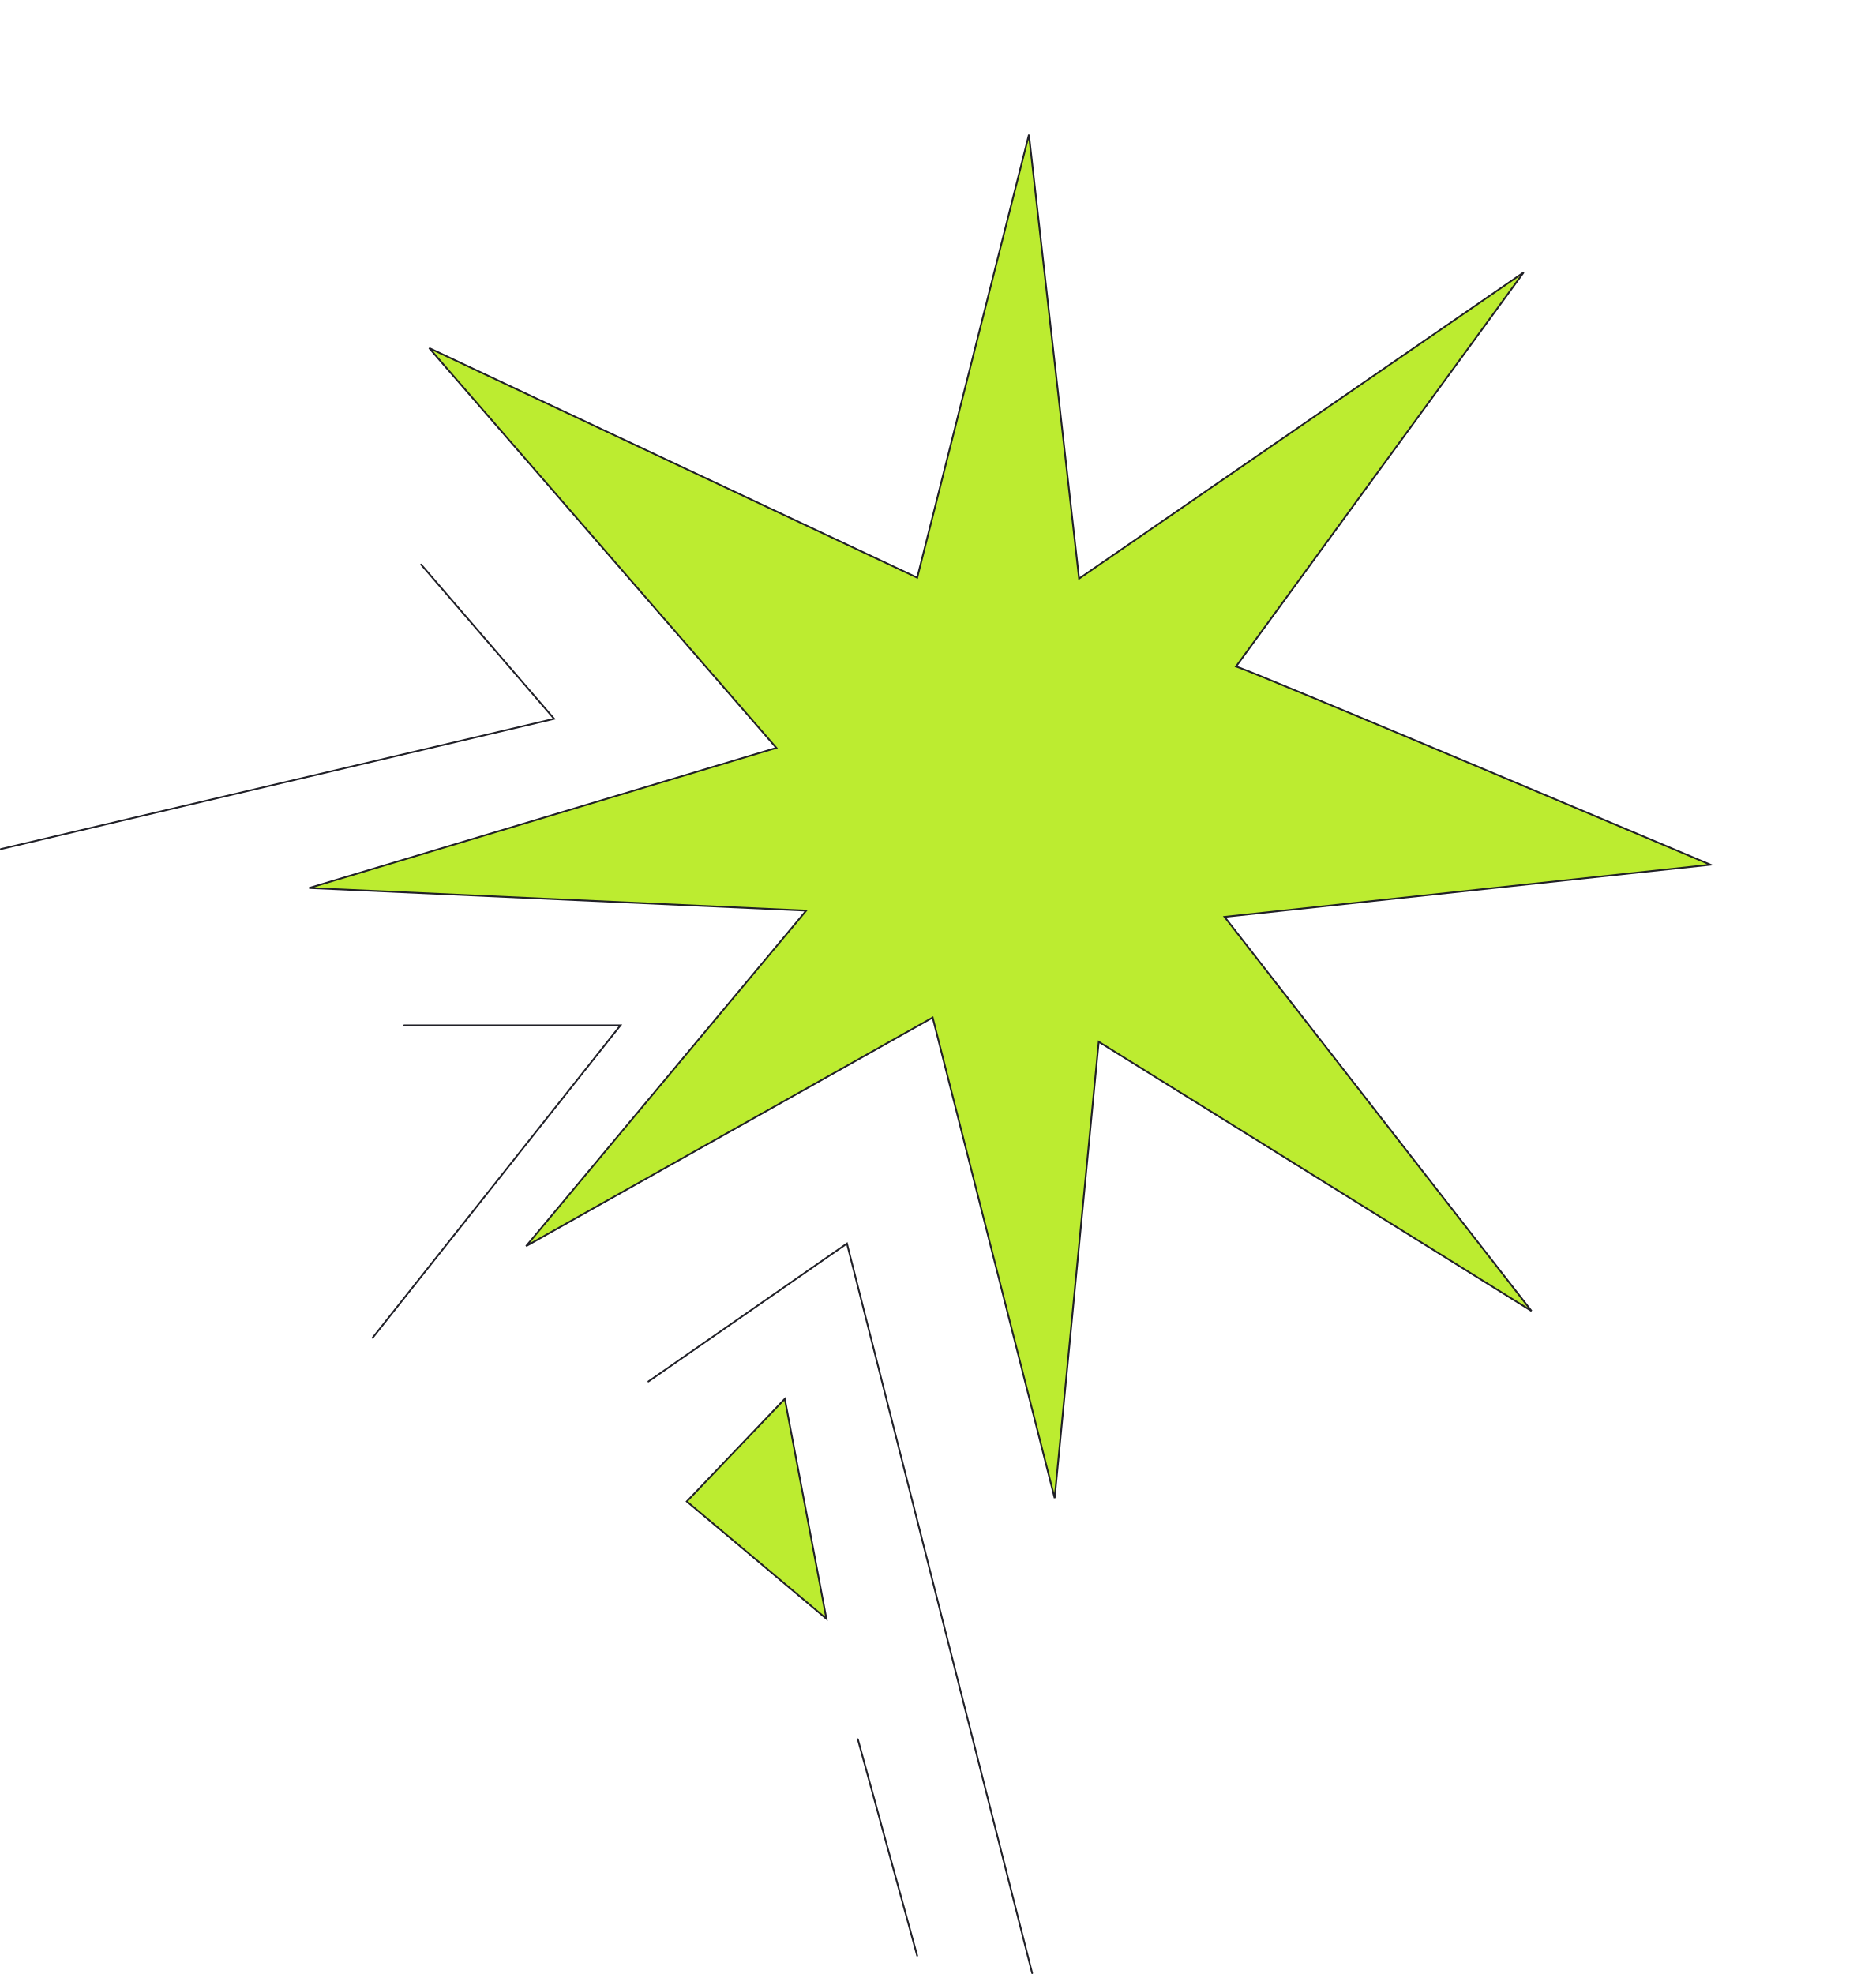
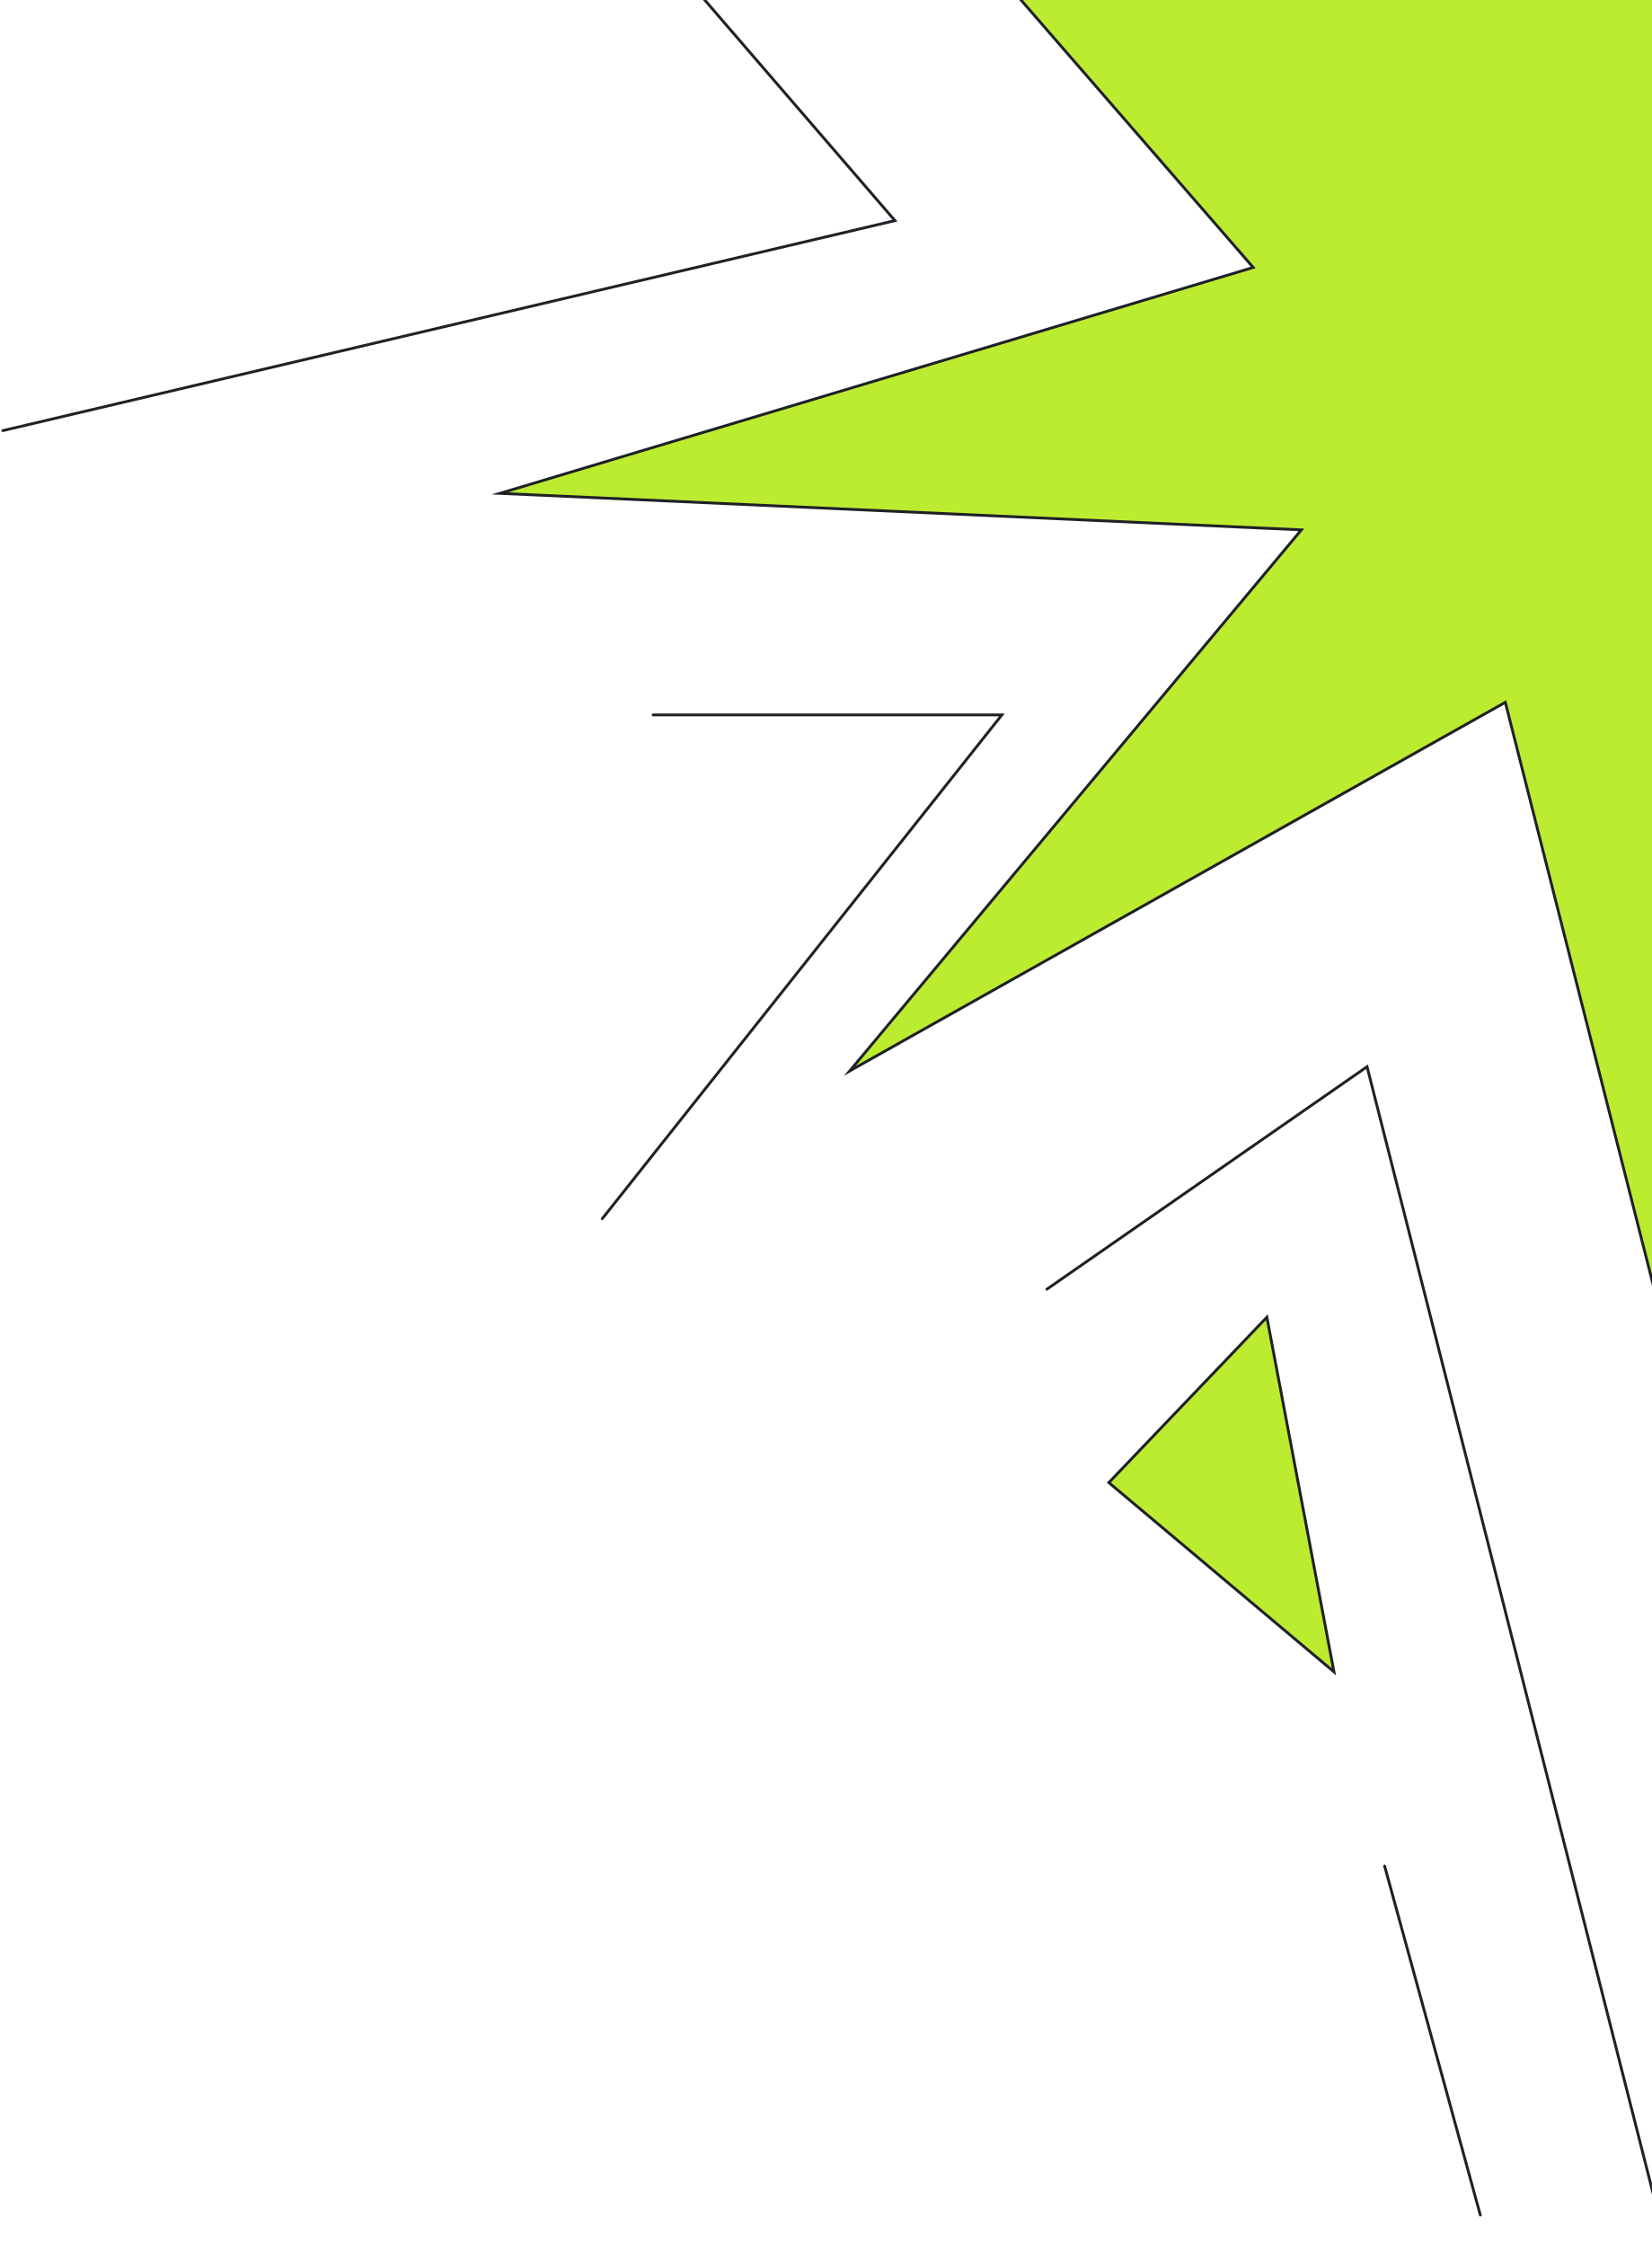
- <svg xmlns="http://www.w3.org/2000/svg" width="1074.5" height="1130.957" viewBox="0 0 1074.5 1130.96" fill="none">
-   <defs />
-   <path id="Vector 4780" d="M241.29 323.45L317.5 411.83L0.5 486.45" stroke="#202027" stroke-opacity="1" stroke-width="1" stroke-linecap="round" />
-   <path id="Vector" d="M708.18 381.86C717.61 384.48 980.01 495.42 980.01 495.42L701.61 525.3L877.49 751.11L629.53 596.86L604.27 858.31L534.38 582.98L301.43 713.95L461.9 521.72L177.13 508.74L444.8 428.48L245.9 199.41L525.53 330.96L589.53 77.14L618.26 331.5L872.98 156.05L708.18 381.86Z" fill="#BCEC30" fill-opacity="1" fill-rule="nonzero" />
-   <path id="Vector" d="M980.01 495.42L701.61 525.3L877.49 751.11L629.53 596.86L604.27 858.31L534.38 582.98L301.43 713.95L461.9 521.72L177.13 508.74L444.8 428.48L245.9 199.41L525.53 330.96L589.53 77.14L618.26 331.5L872.98 156.05L708.18 381.86C717.61 384.48 980.01 495.42 980.01 495.42Z" stroke="#202027" stroke-opacity="1" stroke-width="1" />
-   <path id="Vector 4781" d="M231.58 587.45L355.5 587.45L213.5 766.45" stroke="#202027" stroke-opacity="1" stroke-width="1" stroke-linecap="round" />
-   <path id="Vector 4782" d="M371.5 791.5L485.26 712.45L591.38 1130.46" stroke="#202027" stroke-opacity="1" stroke-width="1" stroke-linecap="round" />
-   <path id="Vector 4788" d="M449.65 801.45L393.5 860.22L473.5 927.45L449.65 801.45Z" fill="#BCEC30" fill-opacity="1" fill-rule="nonzero" />
-   <path id="Vector 4788" d="M449.65 801.45L473.5 927.45L393.5 860.22L449.65 801.45Z" stroke="#202027" stroke-opacity="1" stroke-width="1" />
-   <path id="Vector 4791" d="M491.5 996.45L525.5 1120.46" stroke="#202027" stroke-opacity="1" stroke-width="1" stroke-linecap="round" />
+ <svg xmlns="http://www.w3.org/2000/svg" width="587" height="798" viewBox="0 0 587 798" fill="none">
+   <path d="M241.793 -10L318 78.38L1 153" stroke="#202027" stroke-linecap="round" />
+   <path d="M708.682 48.406C718.111 51.031 980.516 161.965 980.516 161.965L702.111 191.848L877.994 417.661L630.036 263.413L604.772 524.856L534.884 249.531L301.938 380.493L462.405 188.266L177.63 175.289L445.303 95.027L246.404 -134.041L526.036 -2.496L590.031 -256.31L618.768 -1.952L873.48 -177.398L708.682 48.406Z" fill="#BCEC30" stroke="#202027" stroke-miterlimit="10" stroke-linecap="round" />
+   <path d="M232.082 254H356L214 433" stroke="#202027" stroke-linecap="round" />
+   <path d="M372 458.046L485.76 379L591.882 797" stroke="#202027" stroke-linecap="round" />
+   <path d="M450.159 468L394 526.765L474 594L450.159 468Z" fill="#BCEC30" stroke="#202027" stroke-linecap="round" />
+   <path d="M492 663L526 787" stroke="#202027" stroke-linecap="round" />
</svg>
